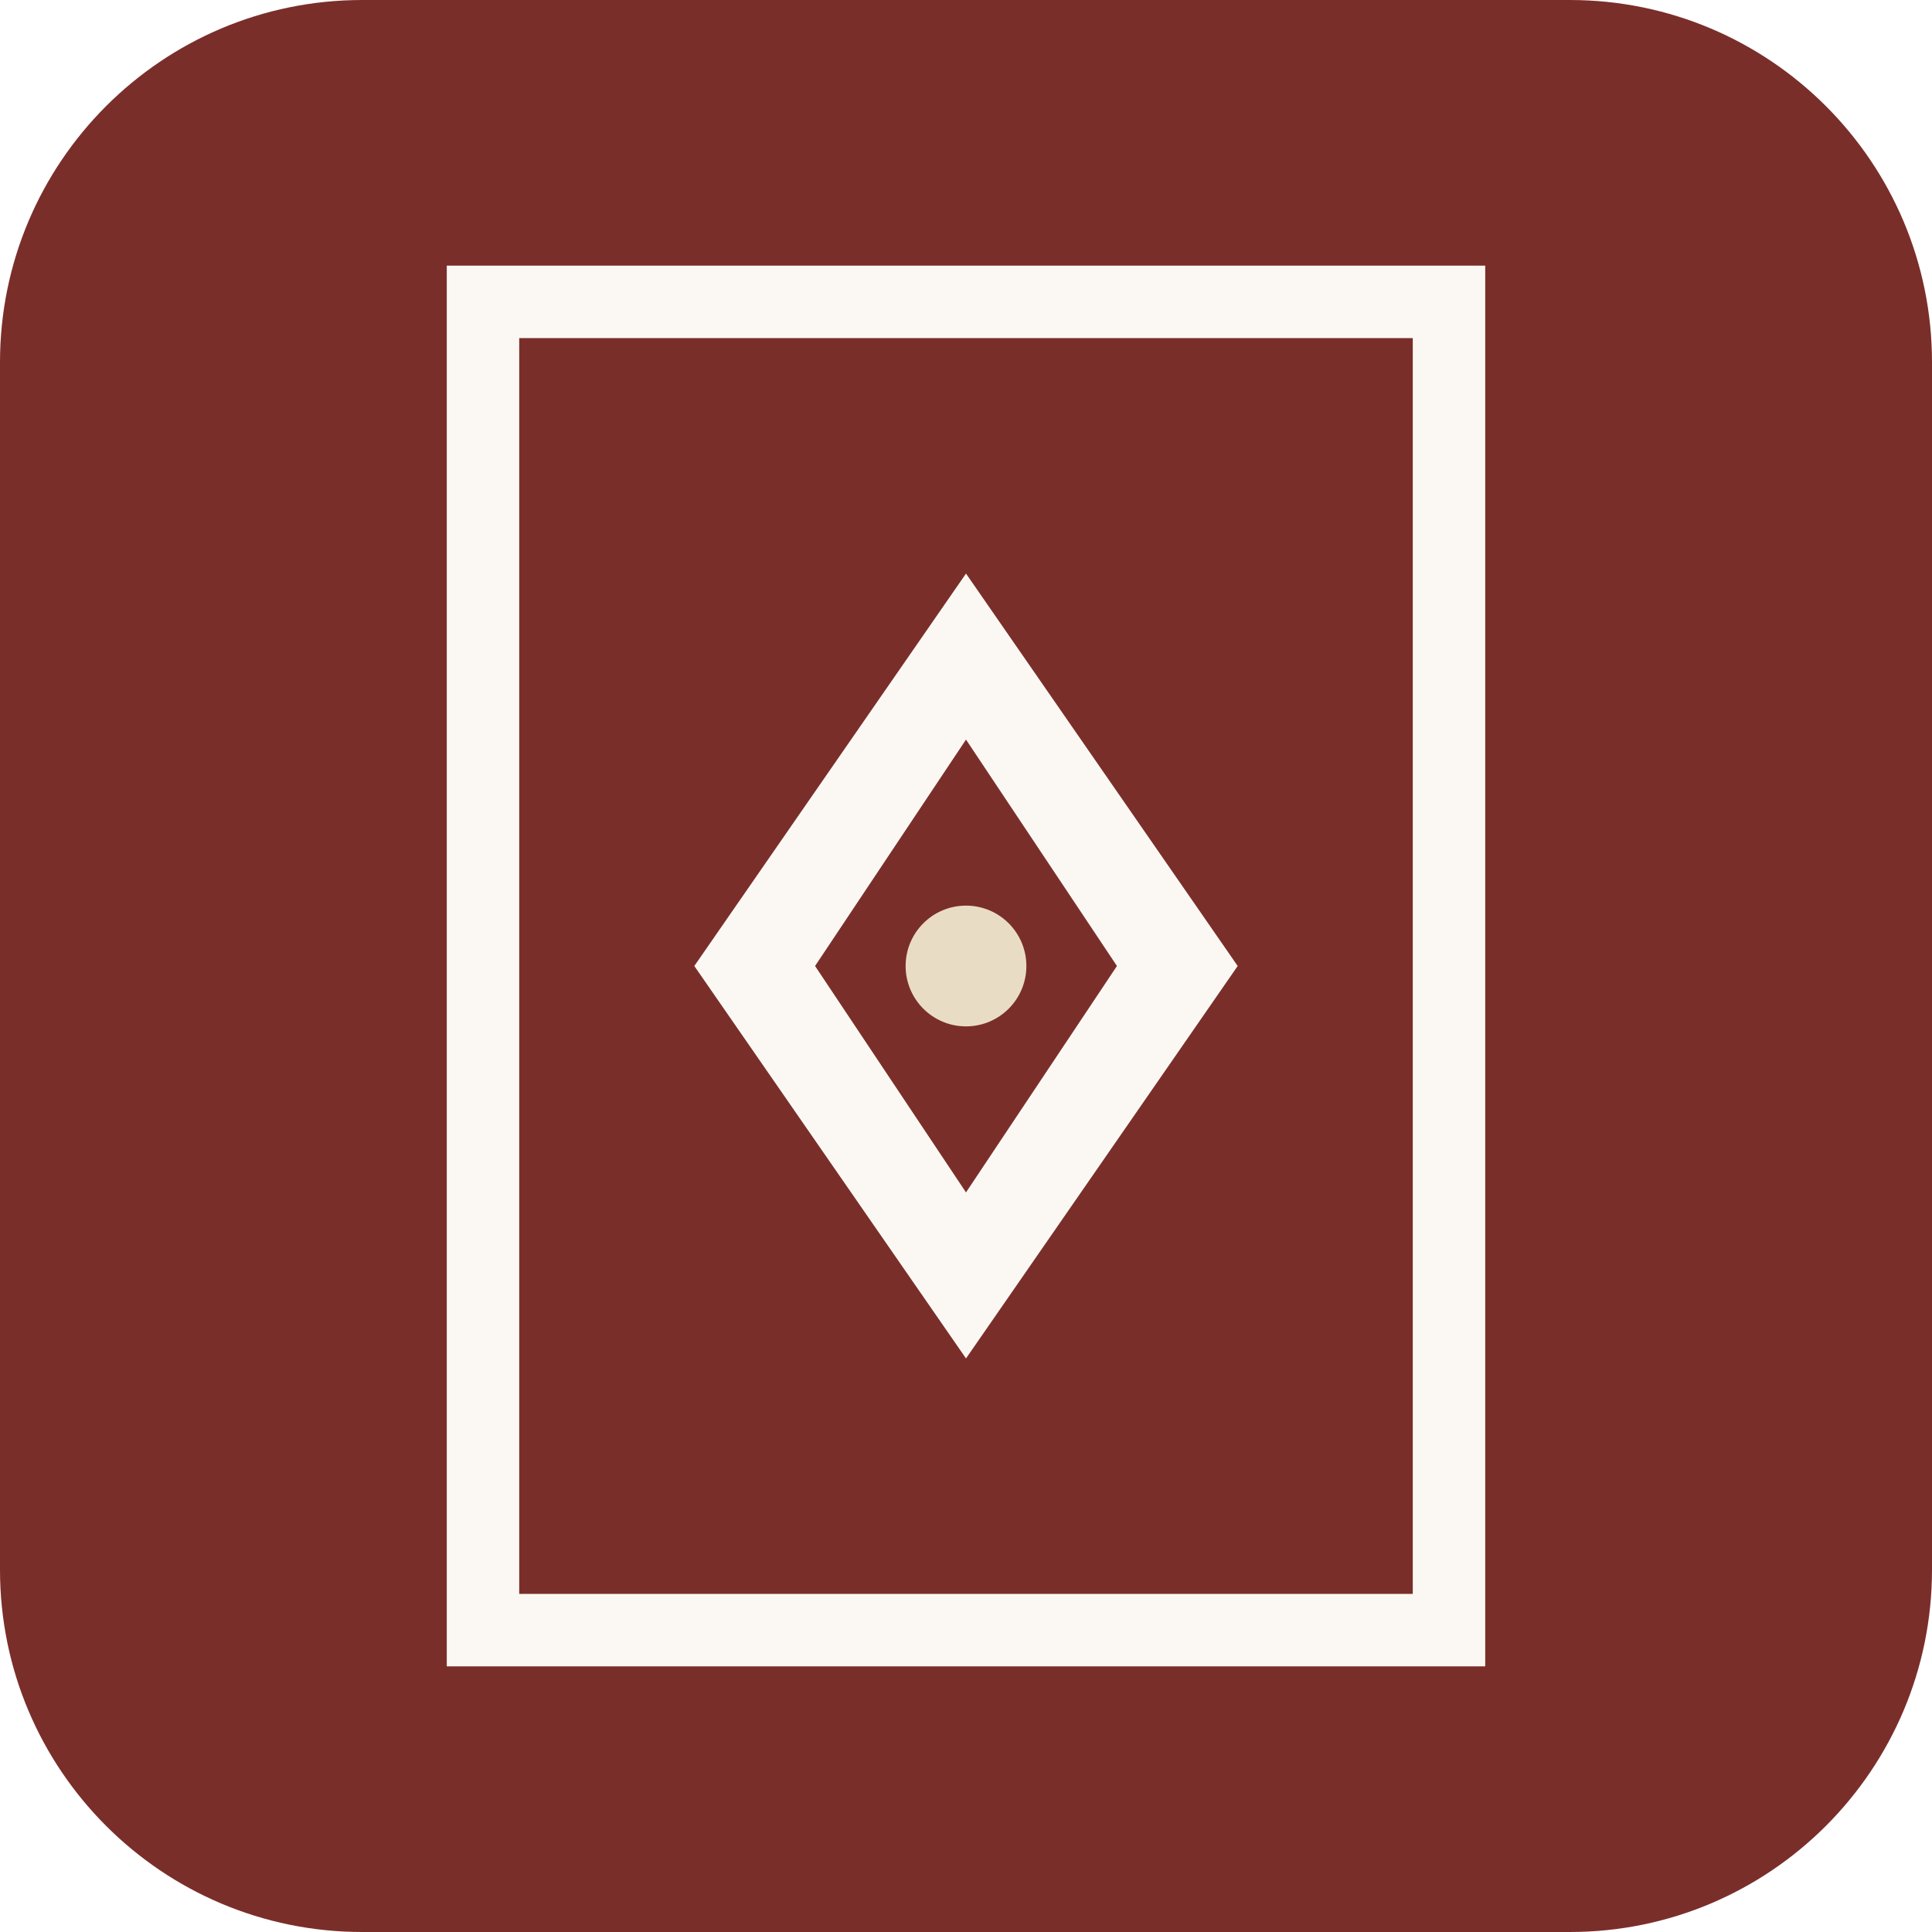
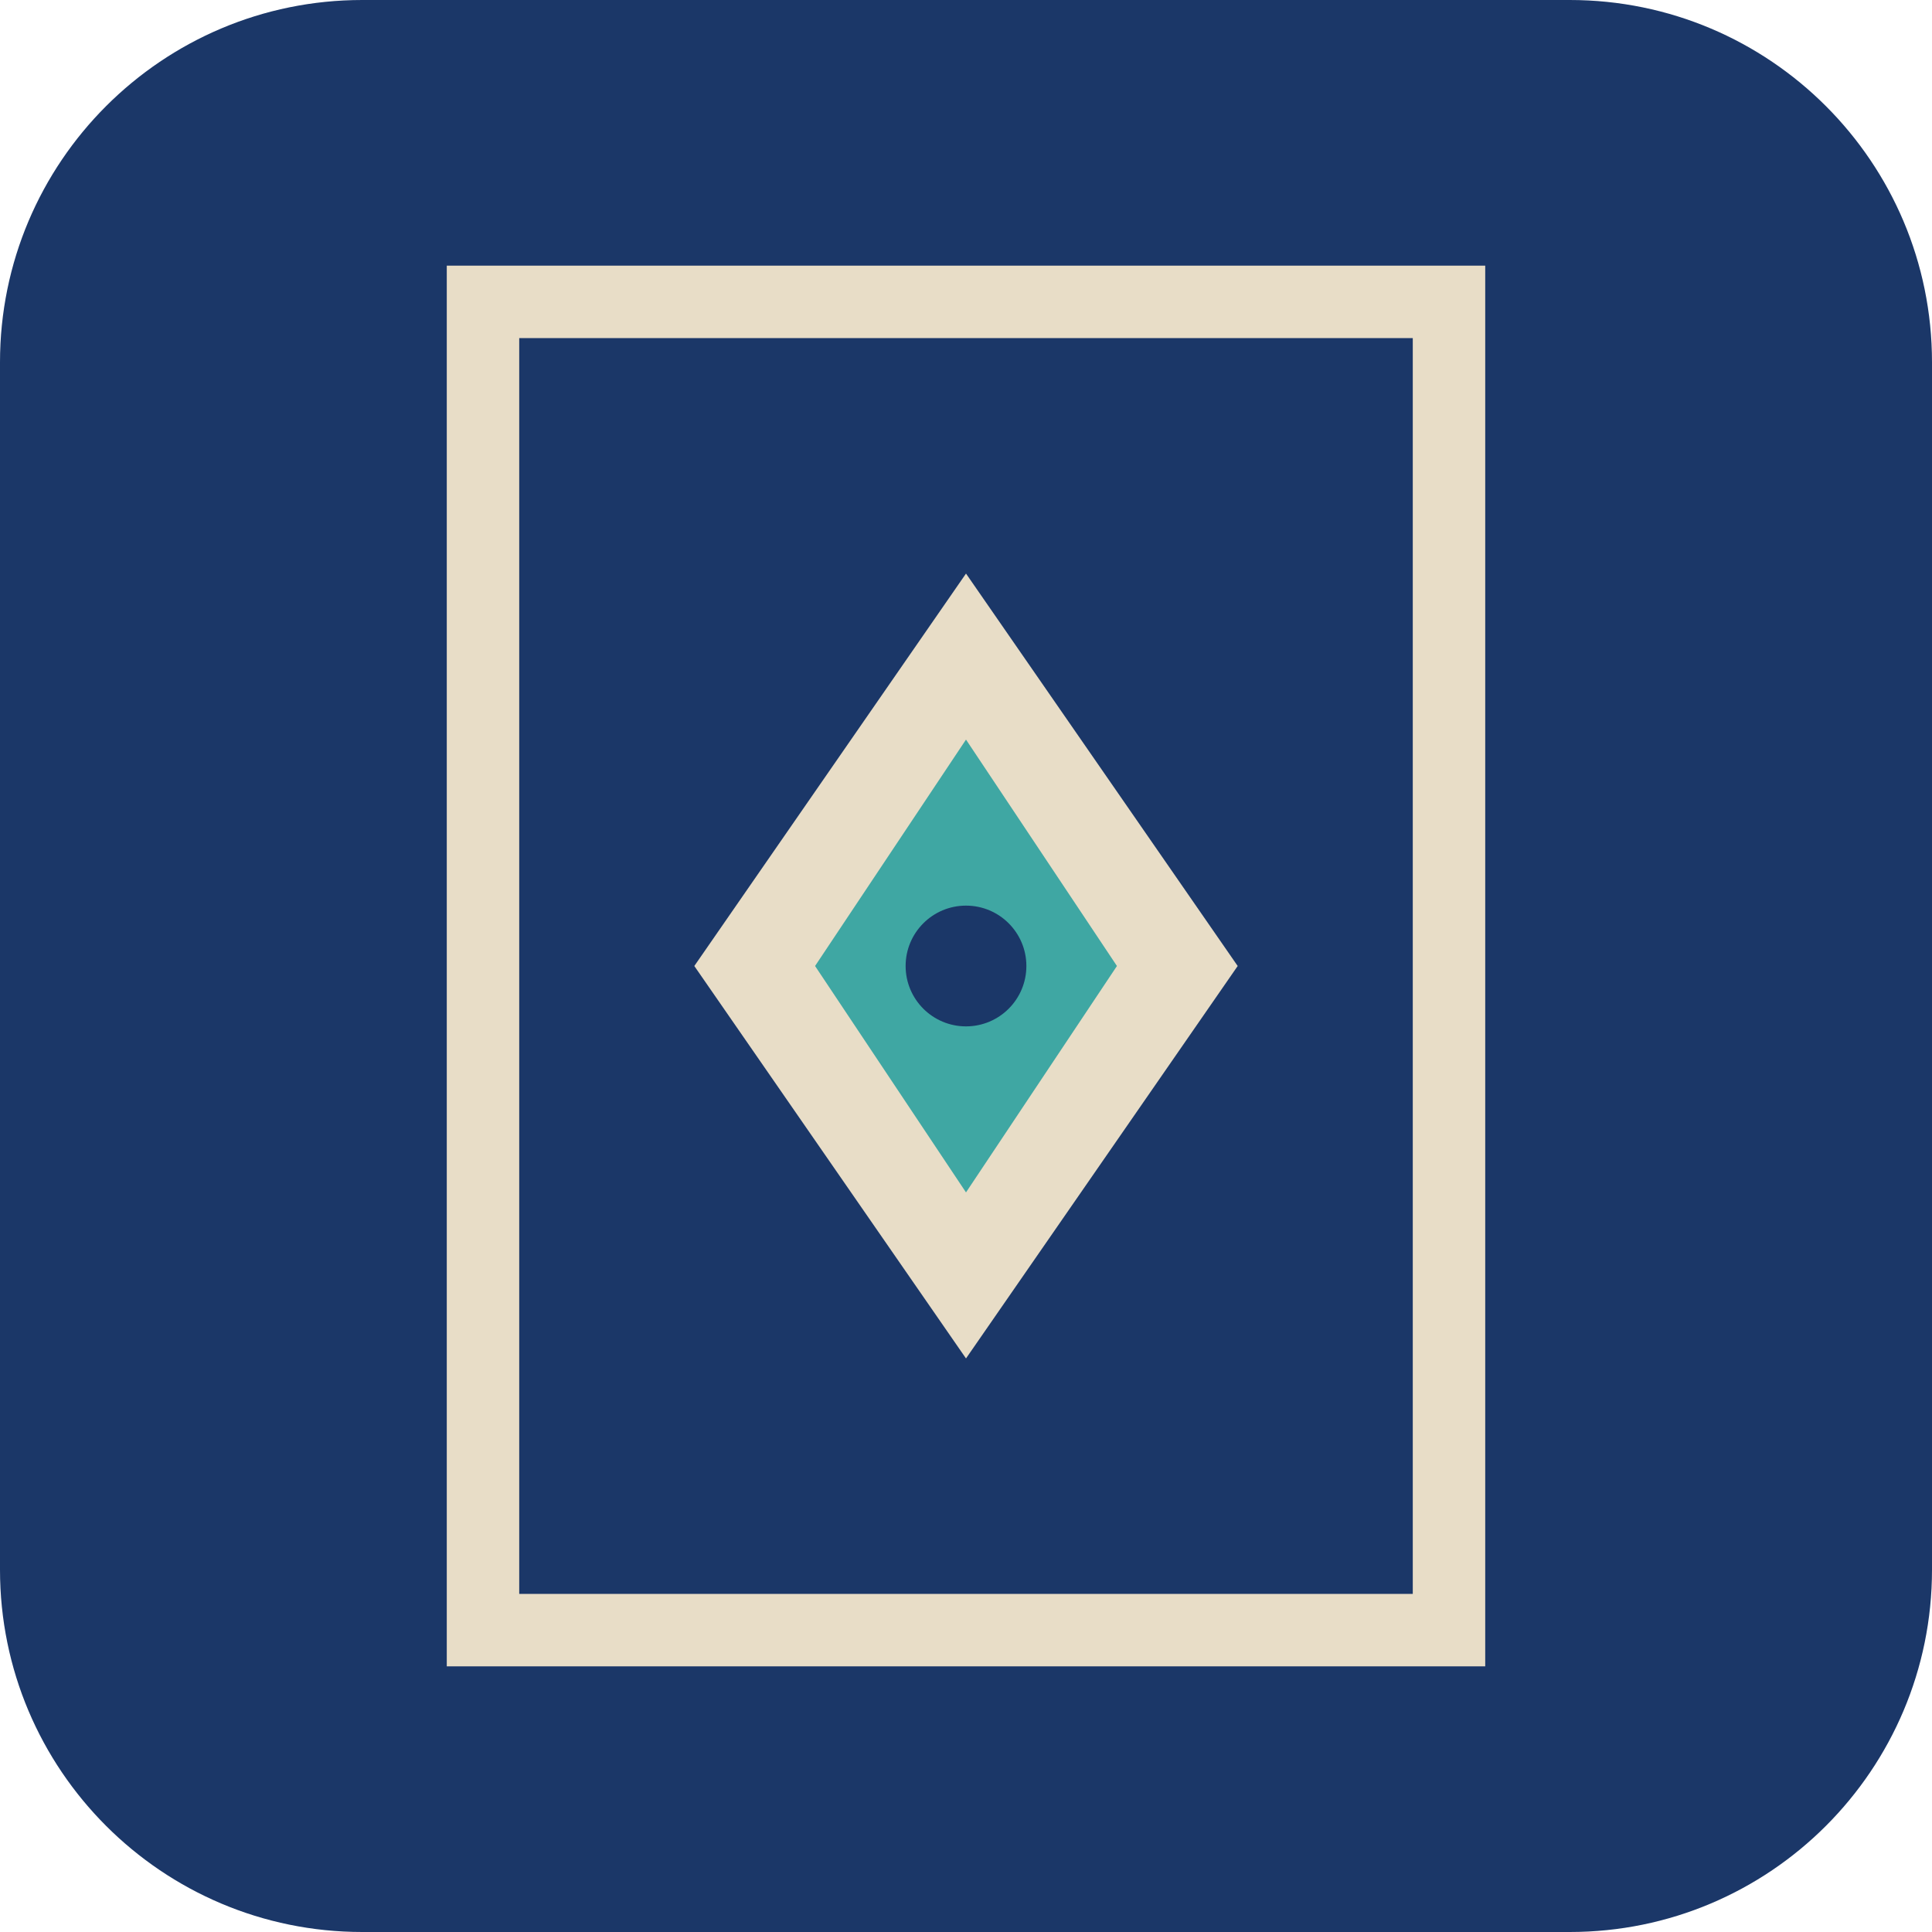
<svg xmlns="http://www.w3.org/2000/svg" viewBox="0 0 64 64" width="64" height="64">
-   <rect width="64" height="64" rx="12" fill="#7A2E2A" />
-   <rect x="16" y="10" width="32" height="44" fill="none" stroke="#FBF8F3" stroke-width="2.4" />
-   <polygon points="32,19 41,32 32,45 23,32" fill="#FBF8F3" />
-   <polygon points="32,24.5 37,32 32,39.5 27,32" fill="#7A2E2A" />
-   <circle cx="32" cy="32" r="2" fill="#E9DCC4" />
+   <rect width="64" height="64" rx="12" fill="#1B3768" />
+   <rect x="16" y="10" width="32" height="44" fill="none" stroke="#E8DDC7" stroke-width="2.4" />
+   <polygon points="32,19 41,32 32,45 23,32" fill="#E8DDC7" />
+   <polygon points="32,24.5 37,32 32,39.5 27,32" fill="#3FA7A3" />
+   <circle cx="32" cy="32" r="2" fill="#1B3768" />
</svg>
